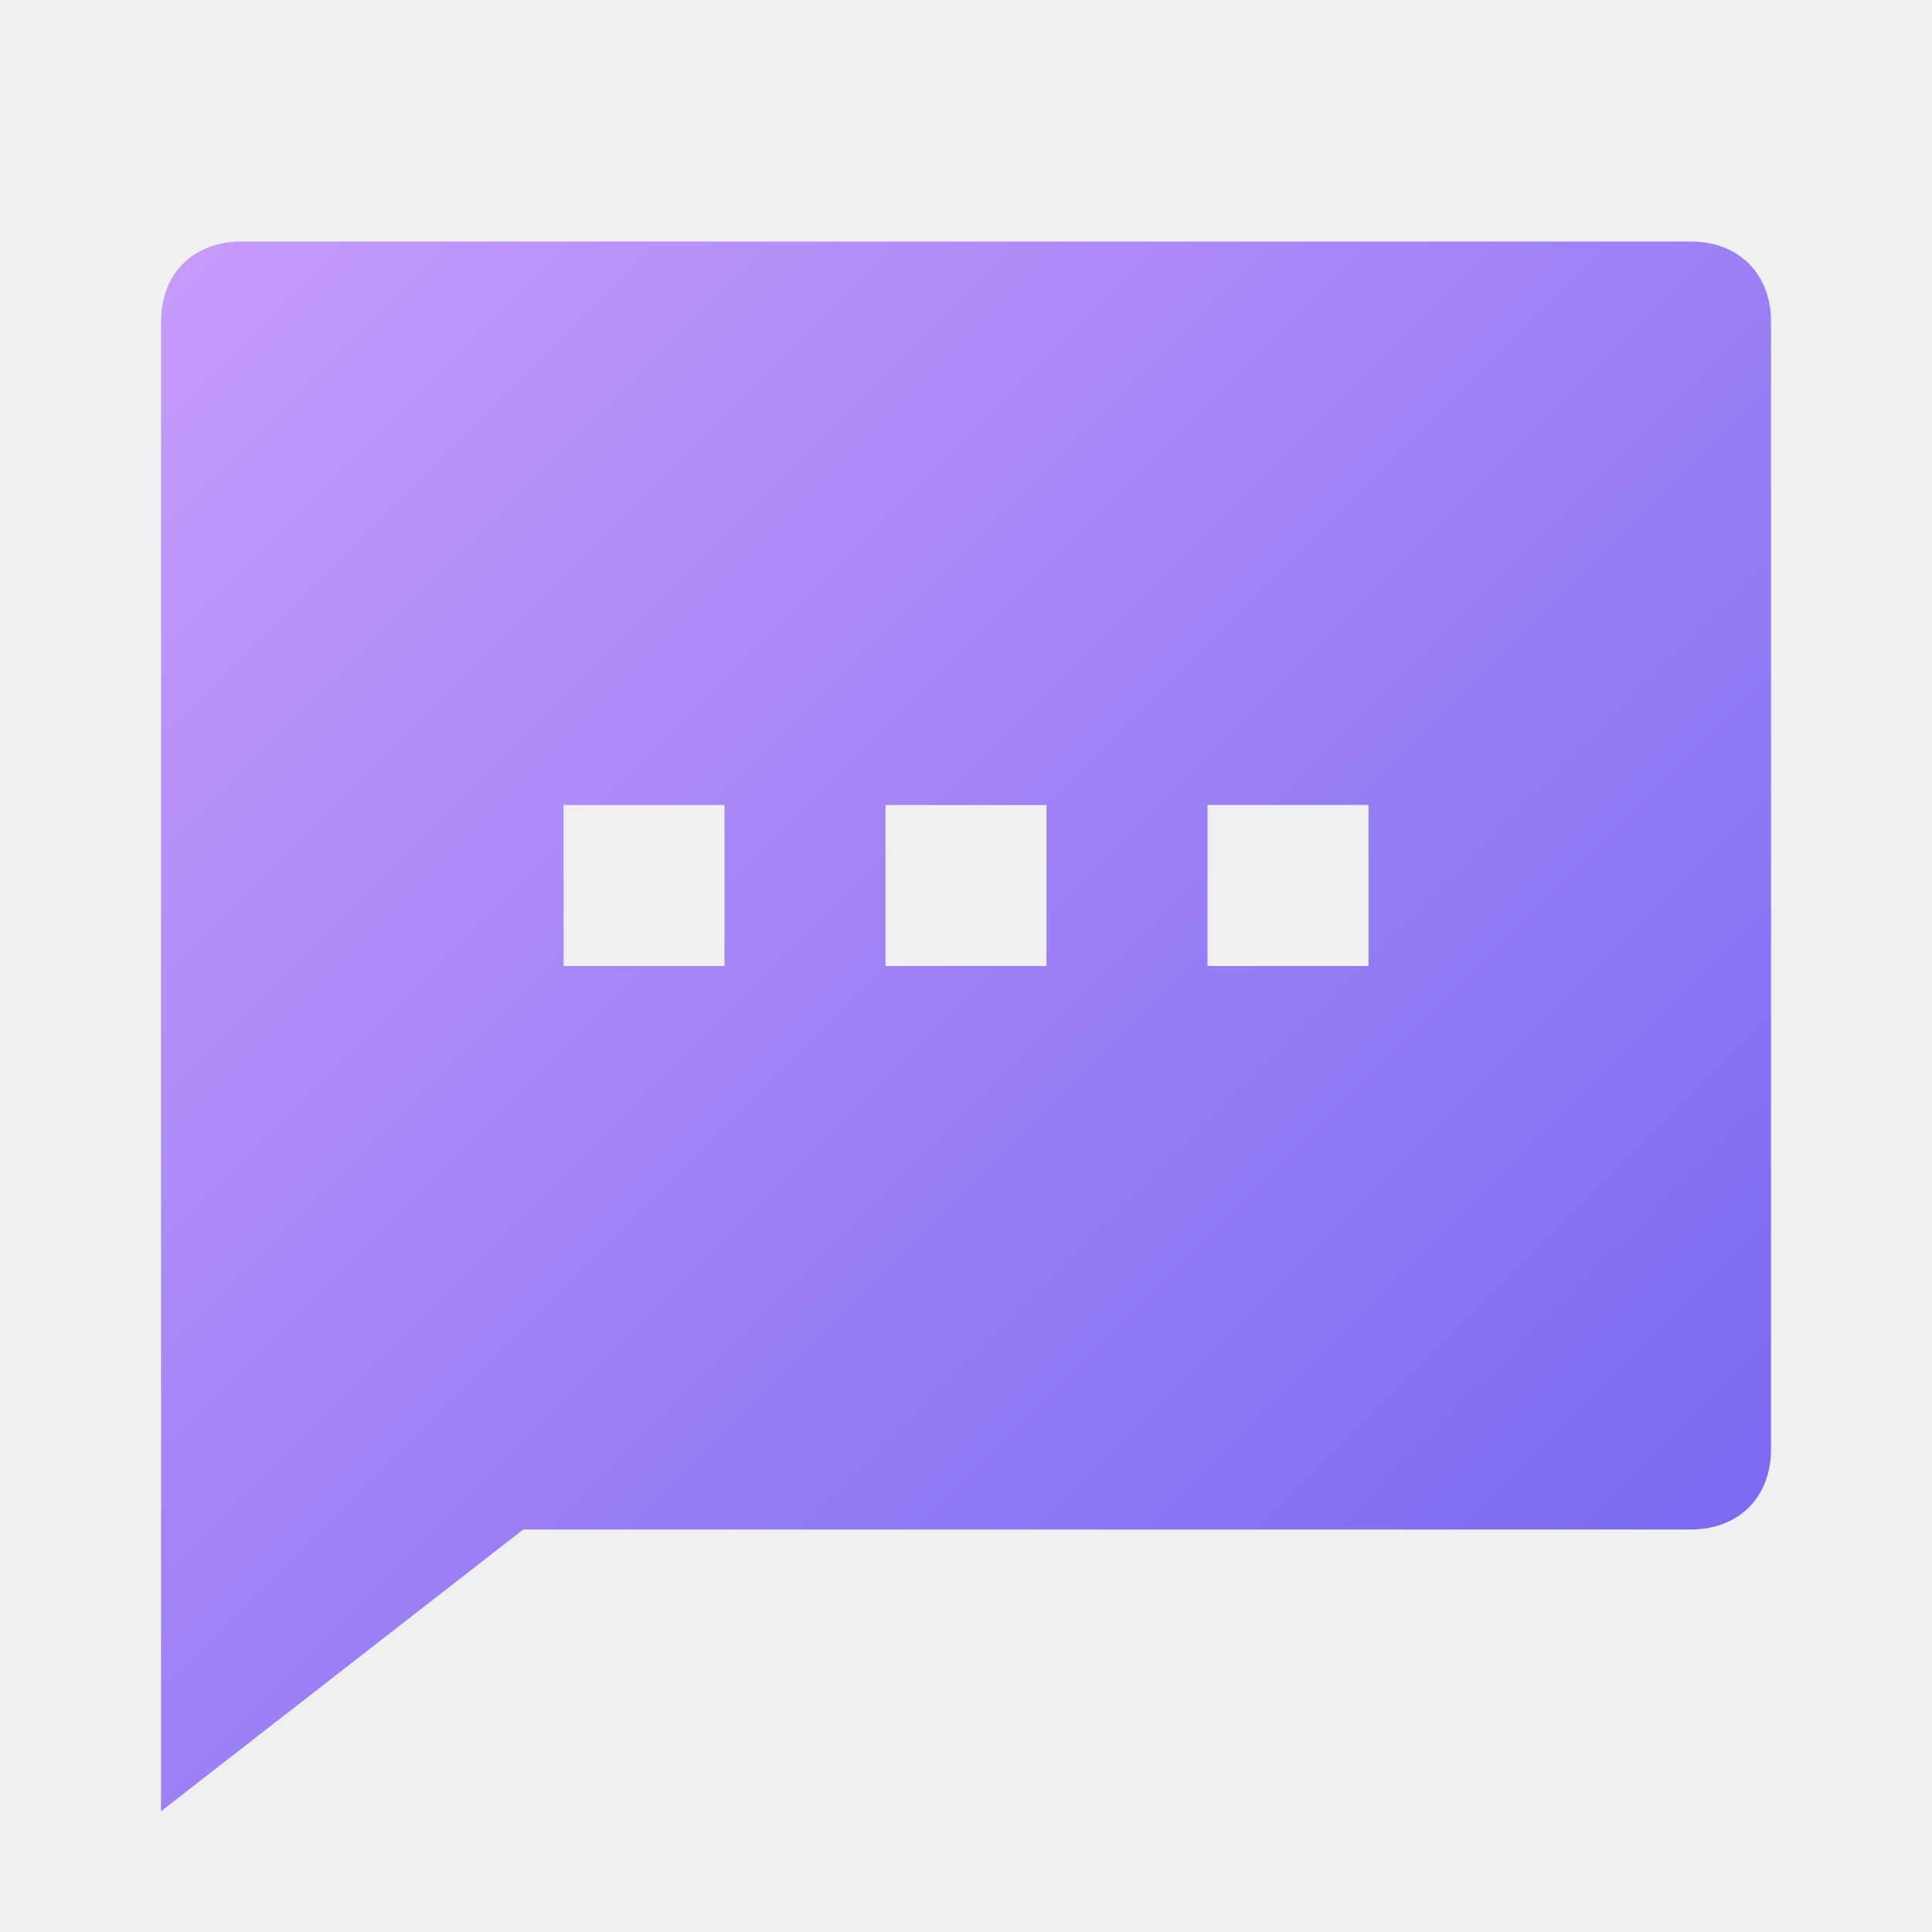
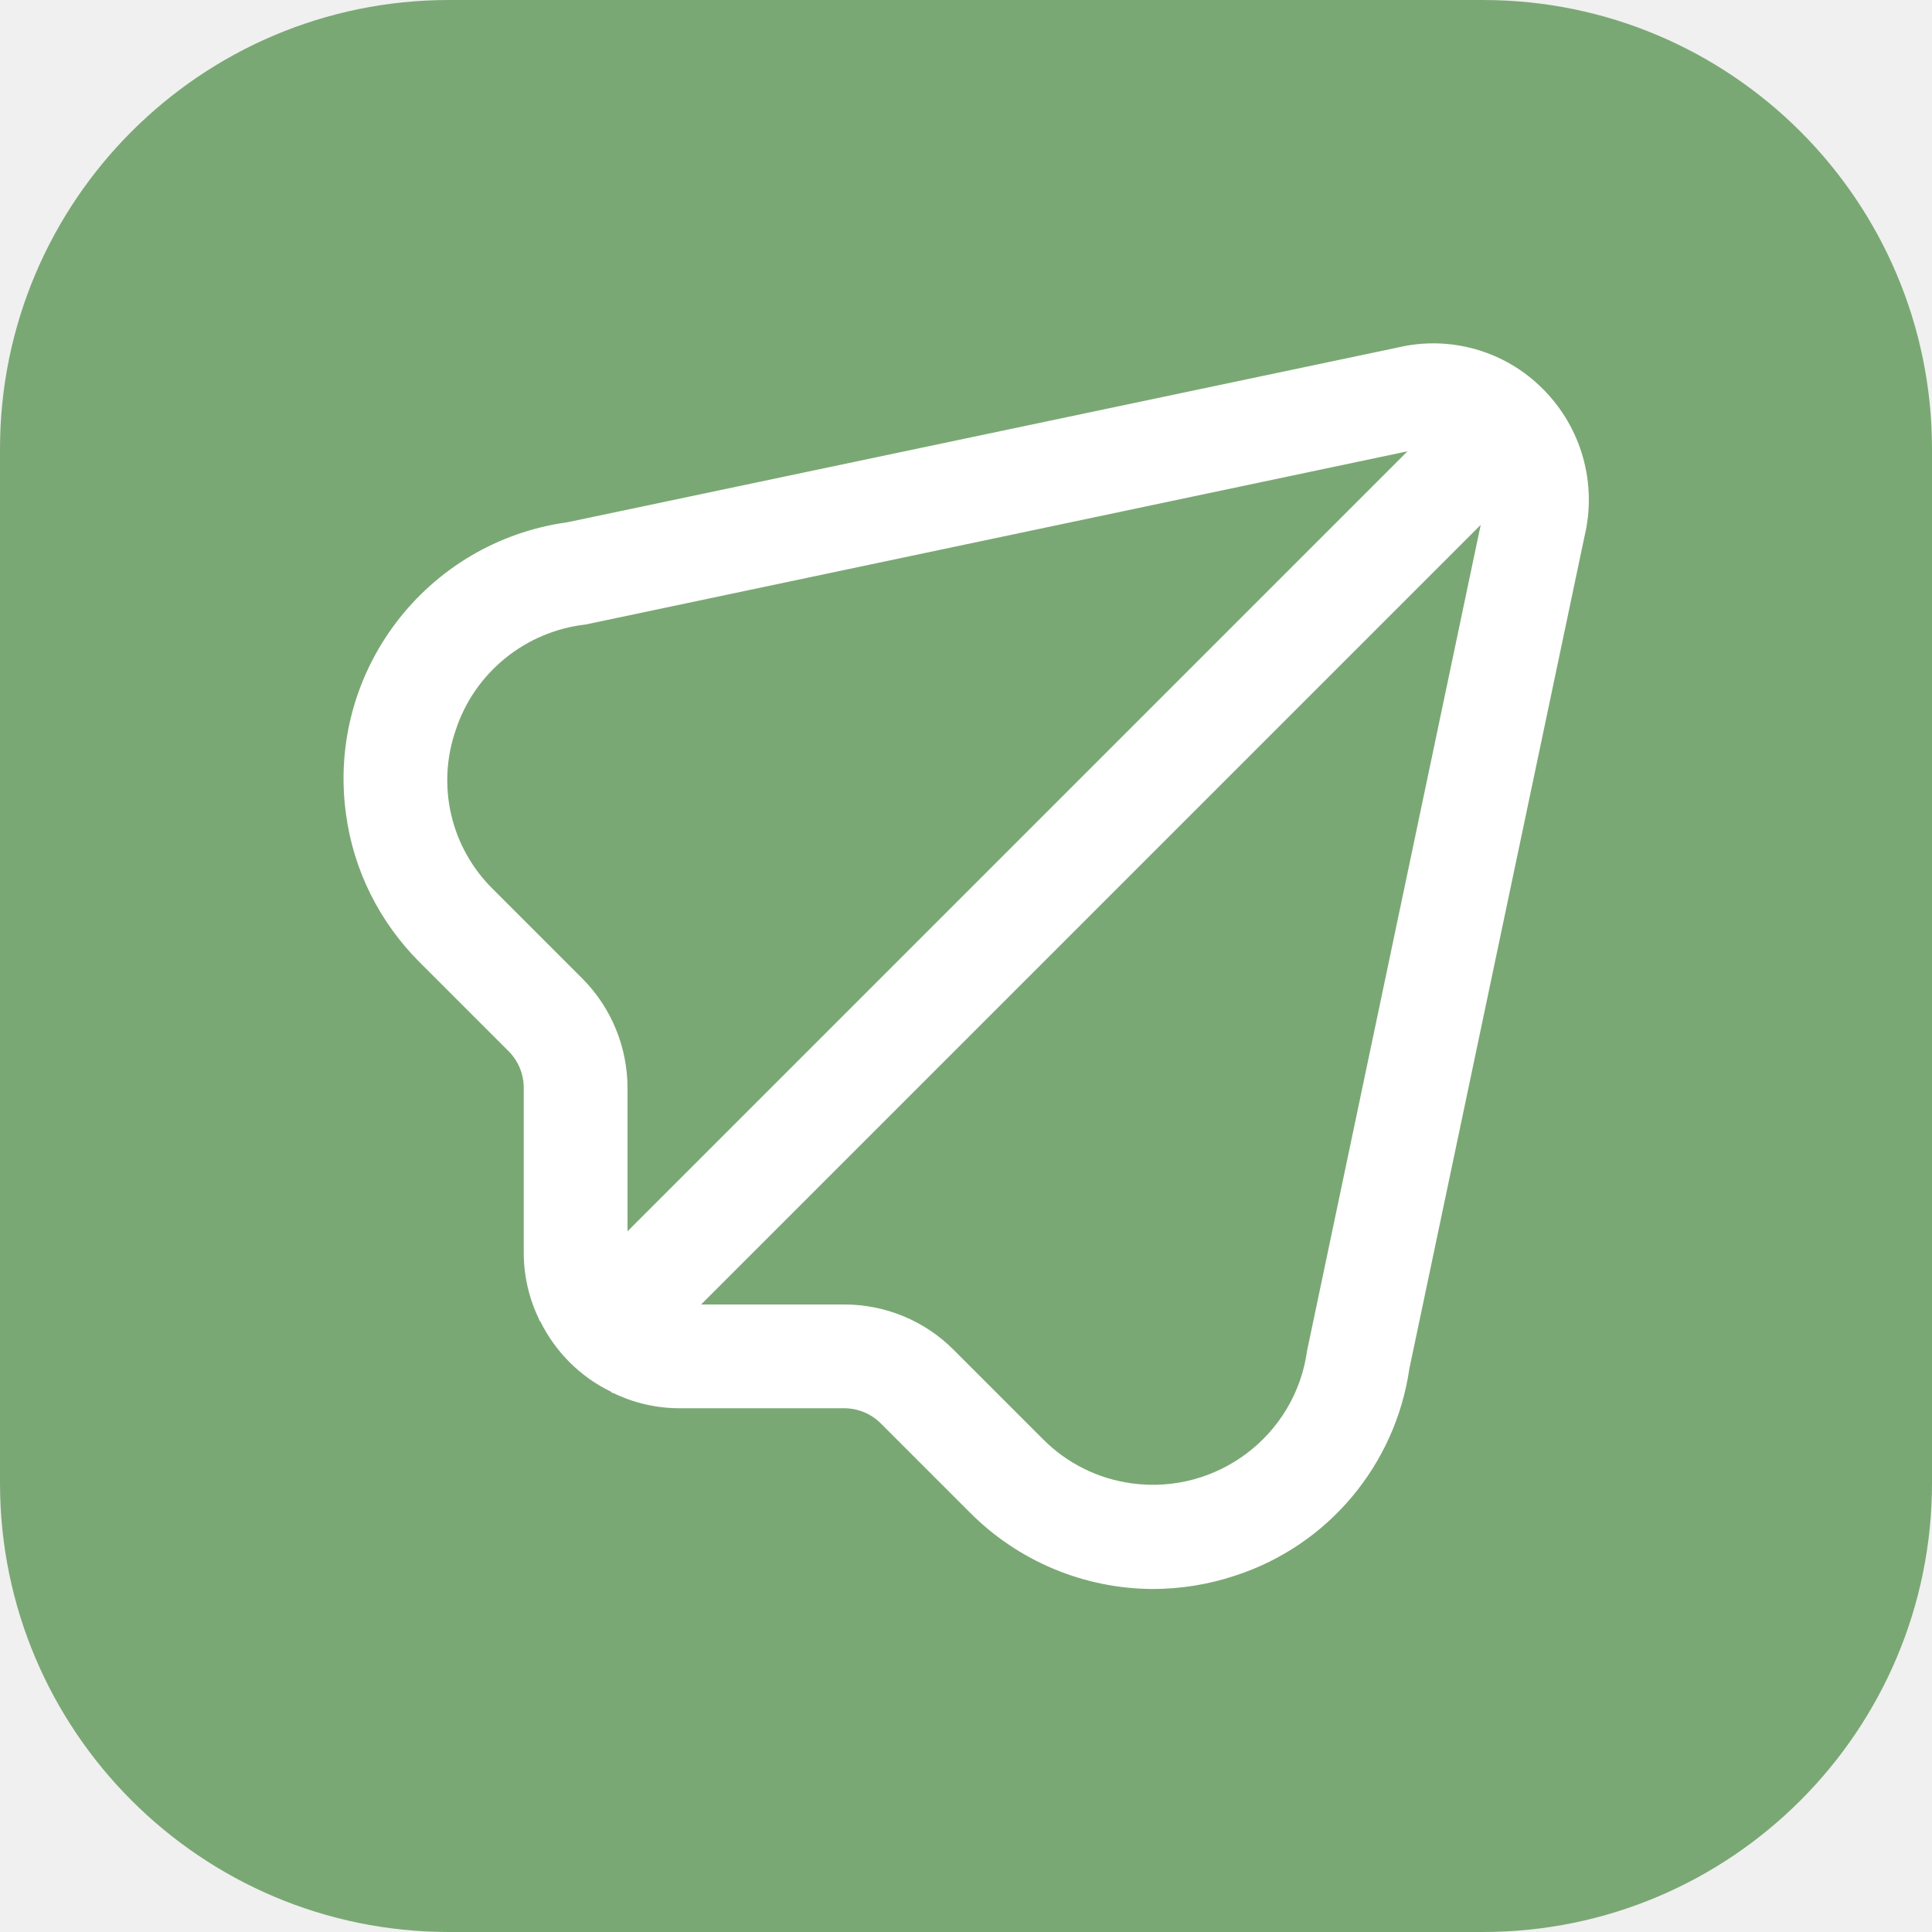
- <svg xmlns="http://www.w3.org/2000/svg" version="1.1" id="Layer_1" x="0px" y="0px" viewBox="0 0 24 24" style="enable-background:new 0 0 24 24;" xml:space="preserve">
+ <svg xmlns="http://www.w3.org/2000/svg" version="1.1" id="Outline" x="0px" y="0px" viewBox="0 0 512 512" style="enable-background:new 0 0 512 512;" xml:space="preserve">
  <style type="text/css">
- 	.st0{fill:url(#SVGID_1_);}
+ 	.st0{fill:#7AA874;}
+ 	.st1{fill:#FFFFFF;}
</style>
-   <linearGradient id="SVGID_1_" gradientUnits="userSpaceOnUse" x1="2.271" y1="3.314" x2="19.686" y2="20.729">
-     <stop offset="0" style="stop-color:#C59AFB" />
-     <stop offset="1" style="stop-color:#7A6BF1" />
-   </linearGradient>
-   <path class="st0" d="M6.5,19L2,22.5V4c0-0.6,0.4-1,1-1h18c0.6,0,1,0.4,1,1v14c0,0.6-0.4,1-1,1H6.5z M7,10v2h2v-2H7z M11,10v2h2v-2  H11z M15,10v2h2v-2H15z" />
+   <path class="st0" d="M393,512H119C53.3,512,0,458.7,0,393V119C0,53.3,53.3,0,119,0h274c65.7,0,119,53.3,119,119v274  C512,458.7,458.7,512,393,512z" />
+   <path class="st1" d="M408.9,103.1c-10-10.1-24.6-14.3-38.5-11l-220,46.3c-37.6,5.2-63.9,39.8-58.7,77.4c2,14.9,8.9,28.6,19.5,39.2  l23.6,23.6c2.6,2.6,4,6.1,4,9.7V332c0,6.1,1.4,12.2,4.1,17.7l-0.1,0.1l0.4,0.4c4,8.1,10.6,14.7,18.7,18.6l0.4,0.4l0.1-0.1  c5.5,2.7,11.5,4.1,17.7,4.1h43.6c3.6,0,7.1,1.4,9.7,4l23.6,23.6c12.8,12.9,30.2,20.2,48.4,20.3c7.5,0,15-1.2,22.1-3.6  c24.5-8,42.3-29.3,46-54.8l46.4-220.5C423.3,128.1,419.1,113.3,408.9,103.1z M154.3,259.3l-23.6-23.6c-11.2-11-15.1-27.4-9.9-42.3  c5-15.2,18.5-26.1,34.4-27.9l217.8-45.9L166.3,326.3v-37.9C166.3,277.5,162,267,154.3,259.3z M346.4,357.9  c-3.1,22.6-24,38.3-46.5,35.2c-8.9-1.2-17.1-5.3-23.4-11.6l-23.7-23.7c-7.7-7.8-18.2-12.1-29.1-12.1h-37.9l206.6-206.6L346.4,357.9z  " />
</svg>
